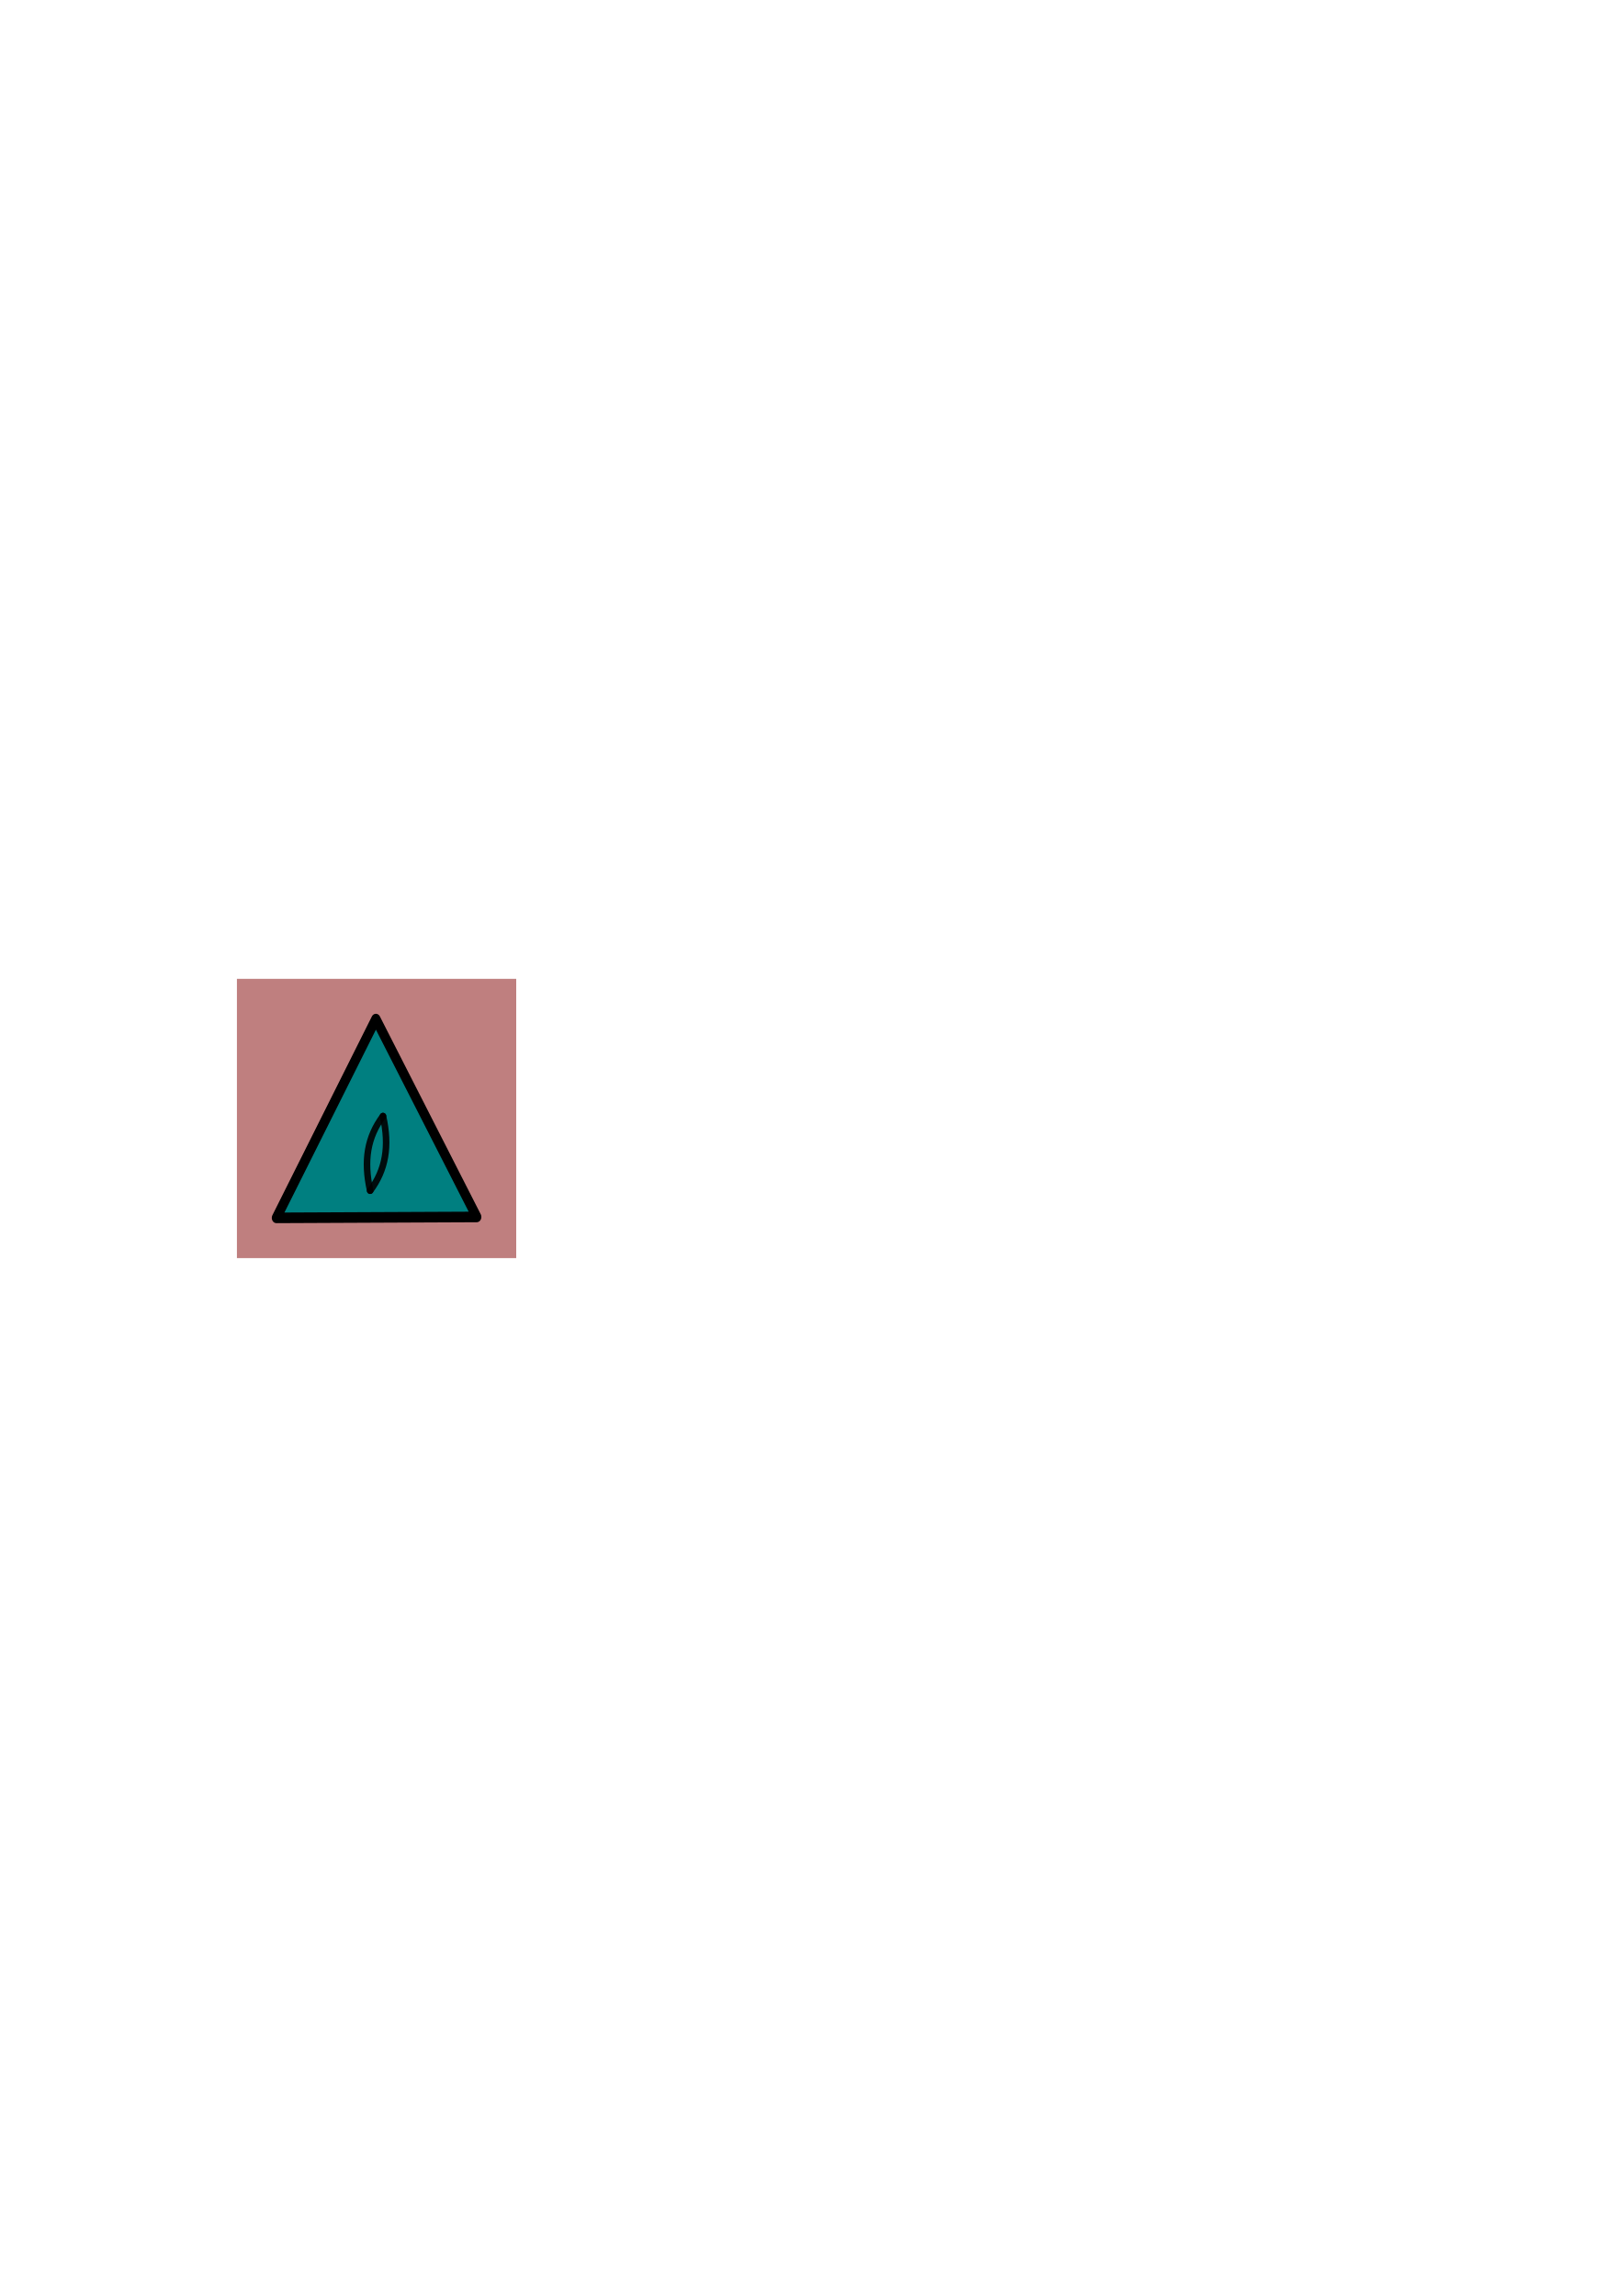
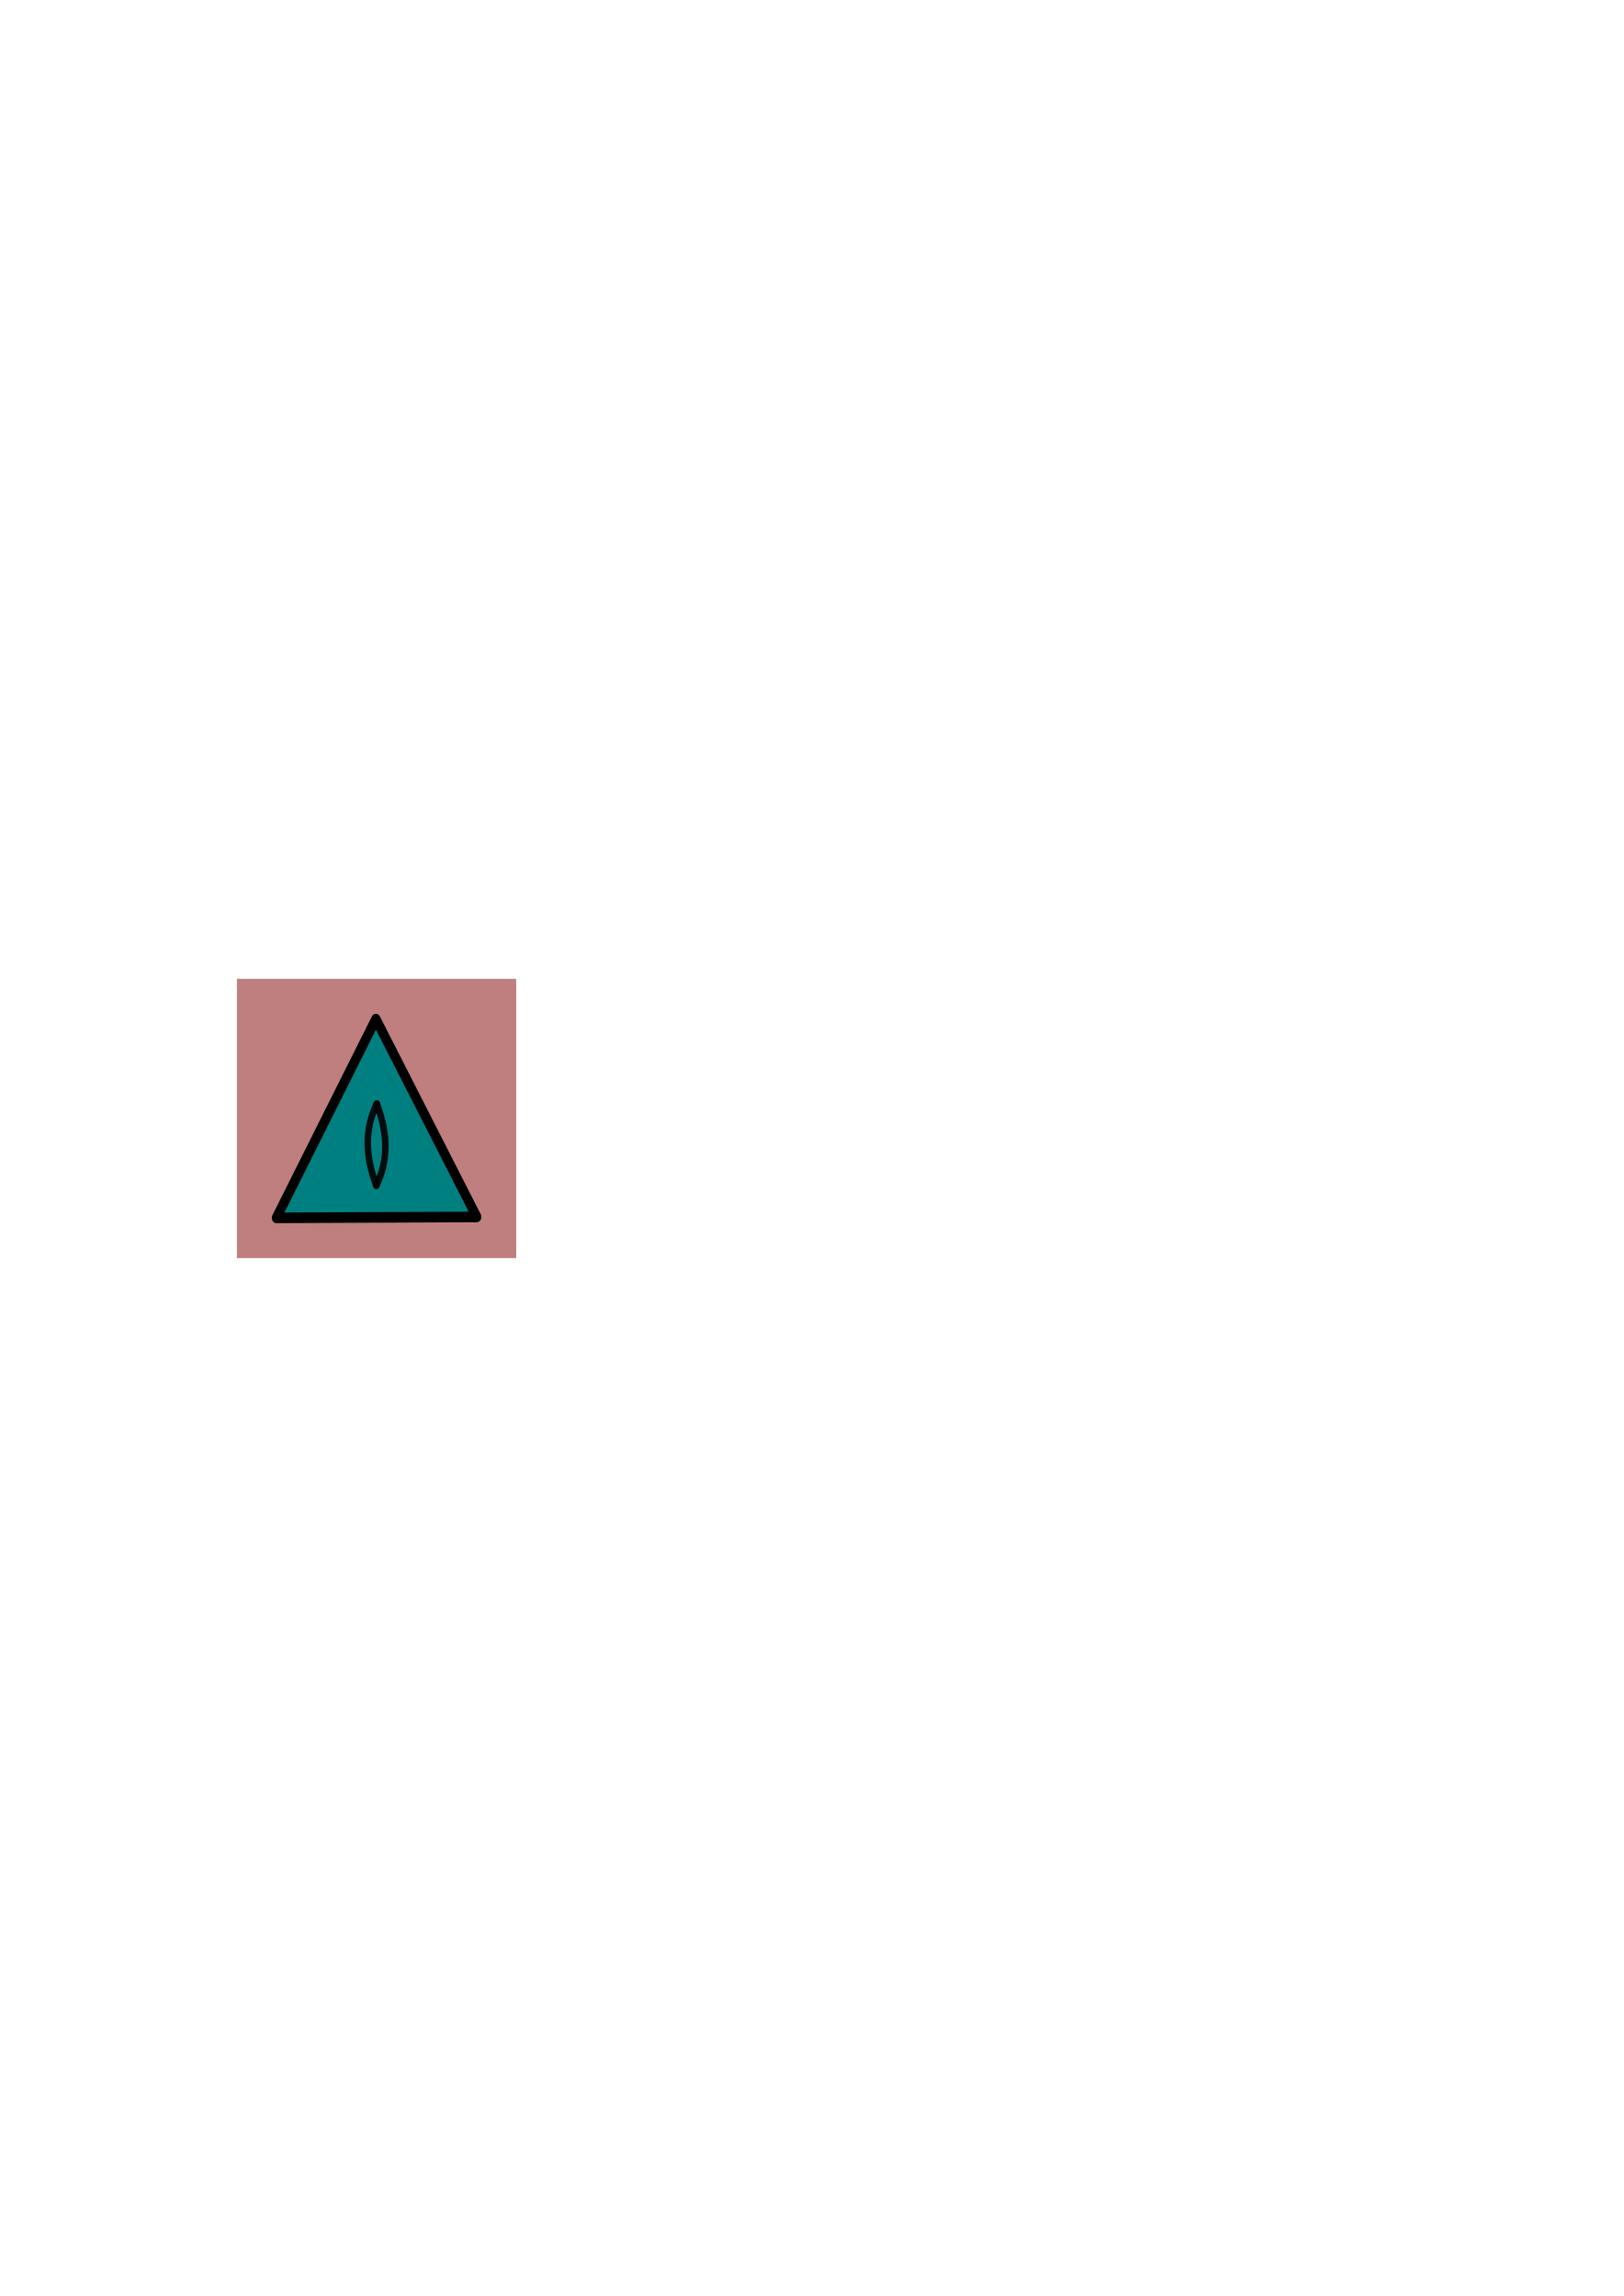
<svg xmlns="http://www.w3.org/2000/svg" width="744.094" height="1052.362" id="svg2" version="1.1">
  <defs id="defs4" />
  <g id="layer1">
    <rect style="fill:#7f0000;fill-opacity:0.502;stroke-width:16;stroke-miterlimit:4;stroke-dasharray:none" id="rect3856" width="128" height="128" x="108.571" y="448.648" />
    <path style="fill:#007f80;fill-opacity:1;fill-rule:evenodd;stroke:#000000;stroke-width:18.457;stroke-linecap:round;stroke-linejoin:round;stroke-miterlimit:4;stroke-opacity:1;stroke-dasharray:none" id="path3086" d="M 772.857,360.219 573.348,356.12 373.838,352.021 477.143,181.291 580.447,10.56 676.652,185.39 z" transform="matrix(0.229938,-0.00645027,0.00564122,0.2629148,38.72803,468.0616)" />
-     <g id="g3873" transform="translate(-4.289589,0)">
+     <g id="g3873" transform="matrix(0.986573,-0.1762293,0.1633208,1.06455,-88.25407,-6.955884)">
      <g id="g3877" transform="matrix(0.9951828,0.09803698,-0.09803698,0.9951828,52.67903,-14.7923)">
        <path style="opacity:0.9;fill:none;stroke:#000000;stroke-width:3;stroke-linecap:round;stroke-linejoin:round;stroke-miterlimit:4;stroke-opacity:1;stroke-dasharray:none" d="m 175.613,545.959 c -4.44,-13.483 -3.655,-24.364 2.497,-34.622" id="path3022" />
        <path style="opacity:0.9;fill:none;stroke:#000000;stroke-width:3;stroke-linecap:round;stroke-linejoin:round;stroke-miterlimit:4;stroke-opacity:1;stroke-dasharray:none" d="m 175.613,545.959 c 6.152,-10.258 6.937,-21.139 2.497,-34.622" id="path3022-6" />
      </g>
    </g>
  </g>
</svg>
